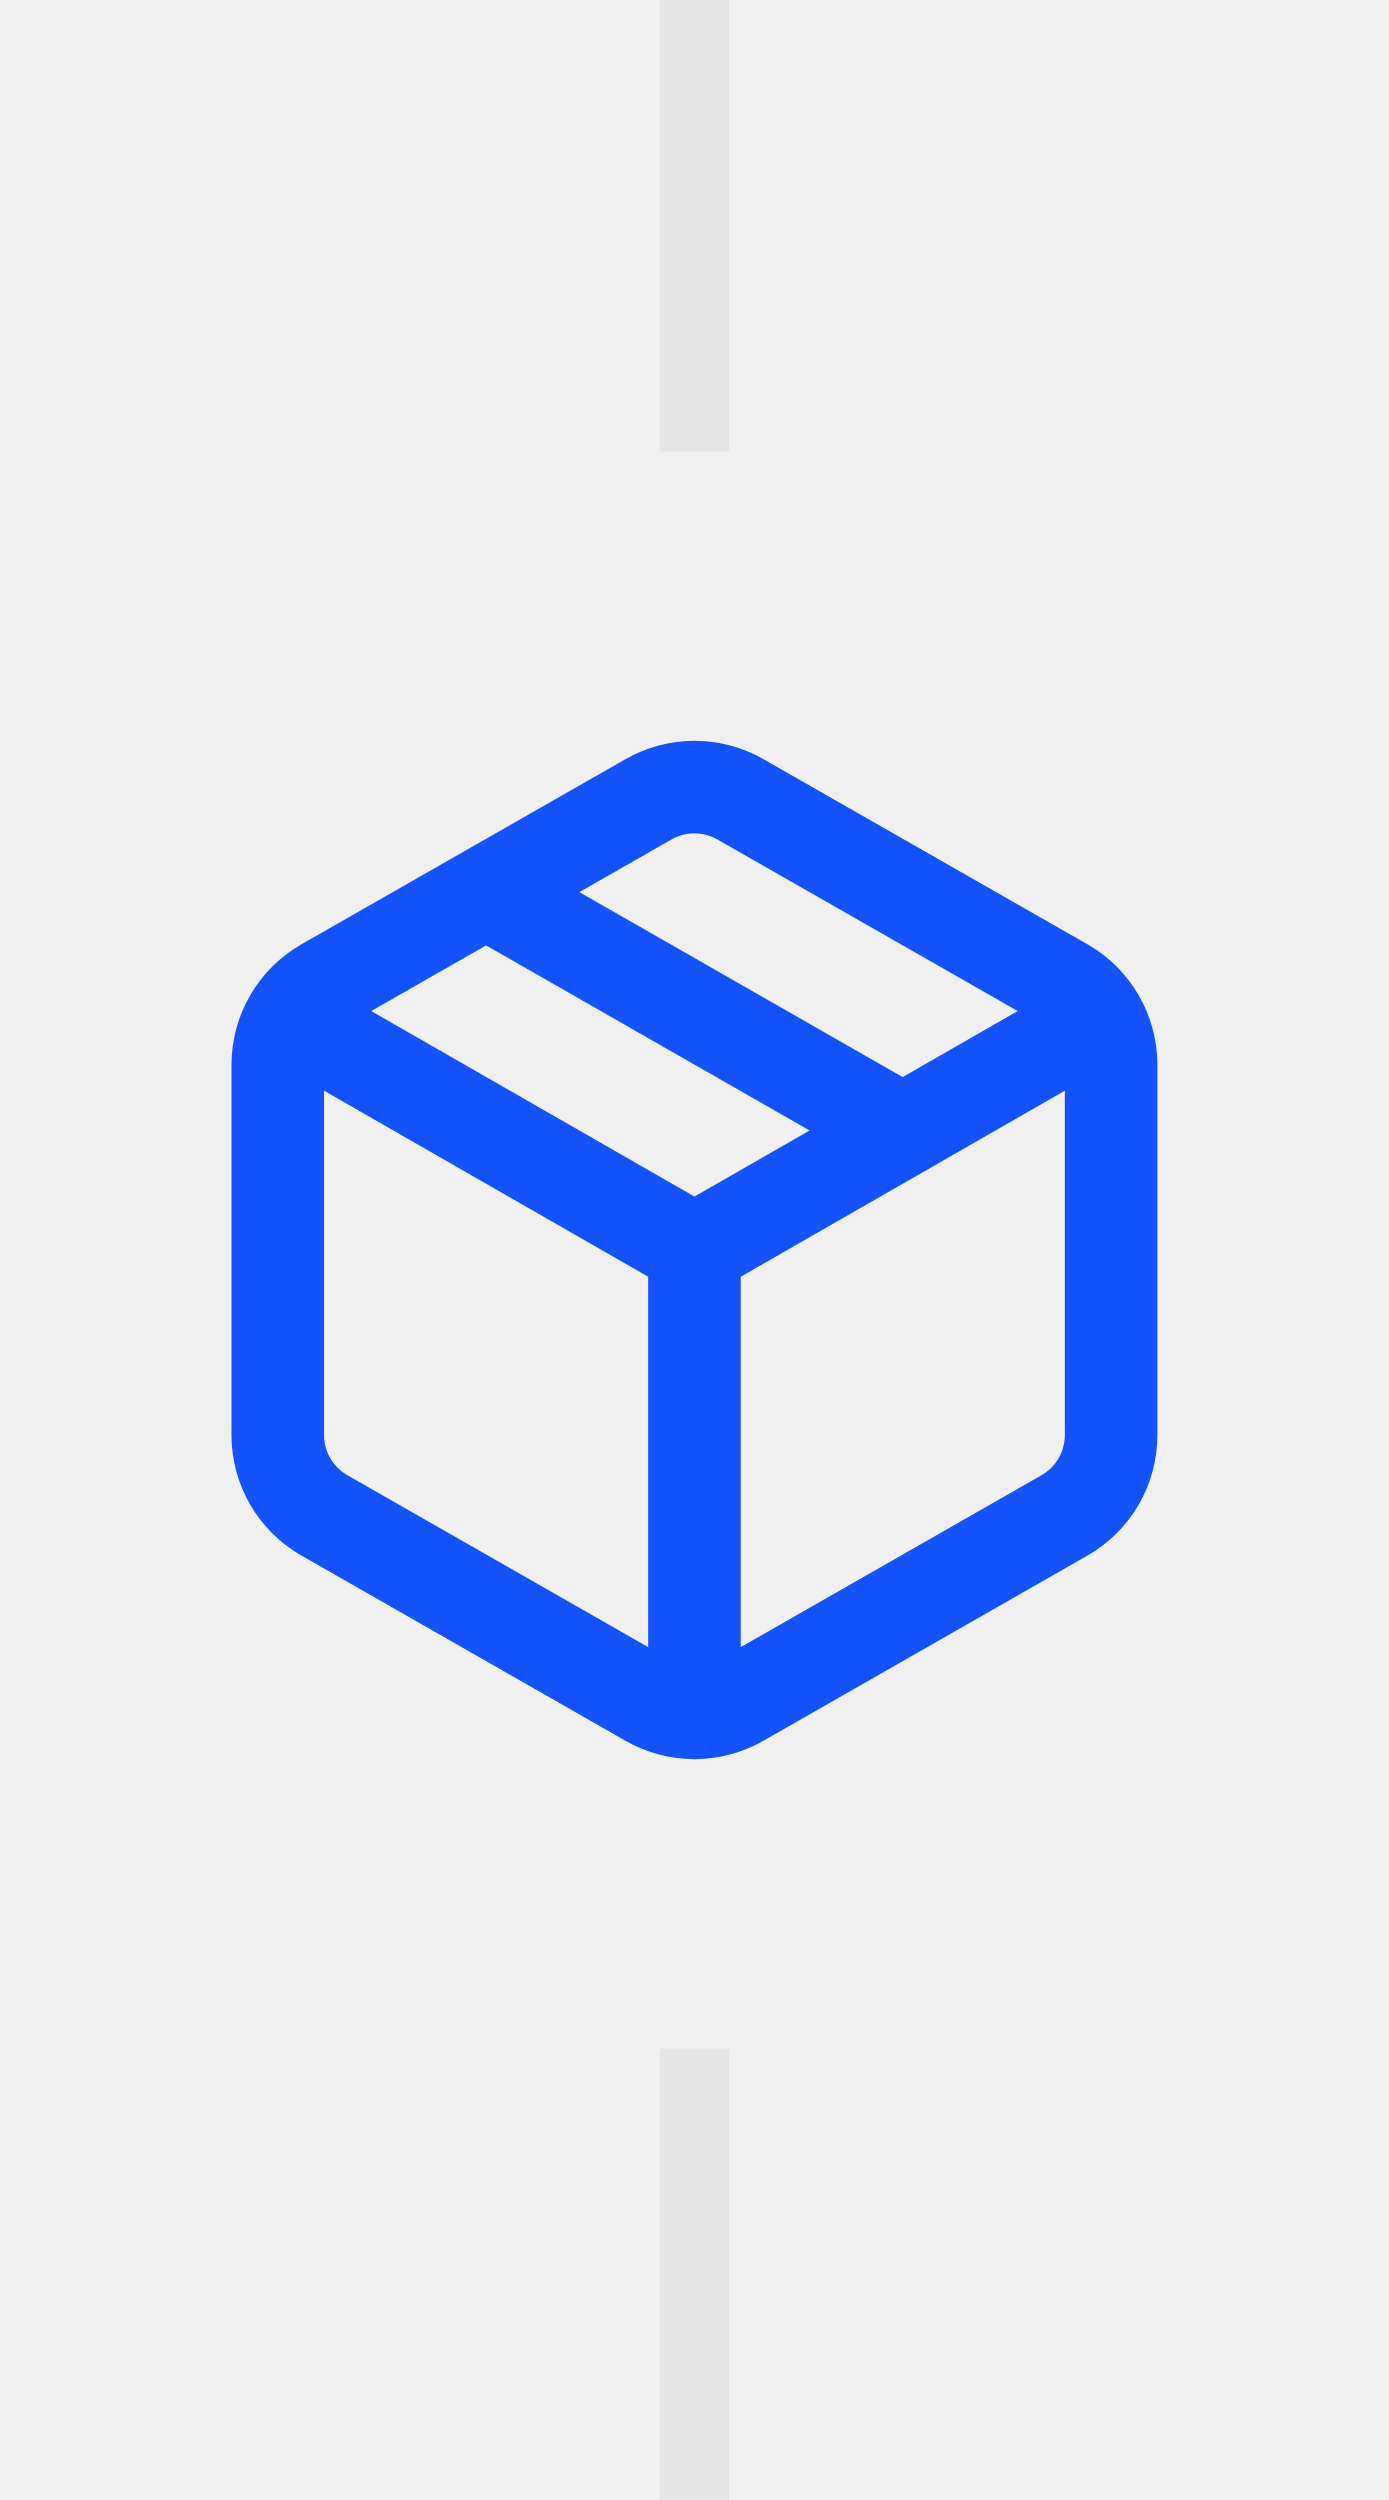
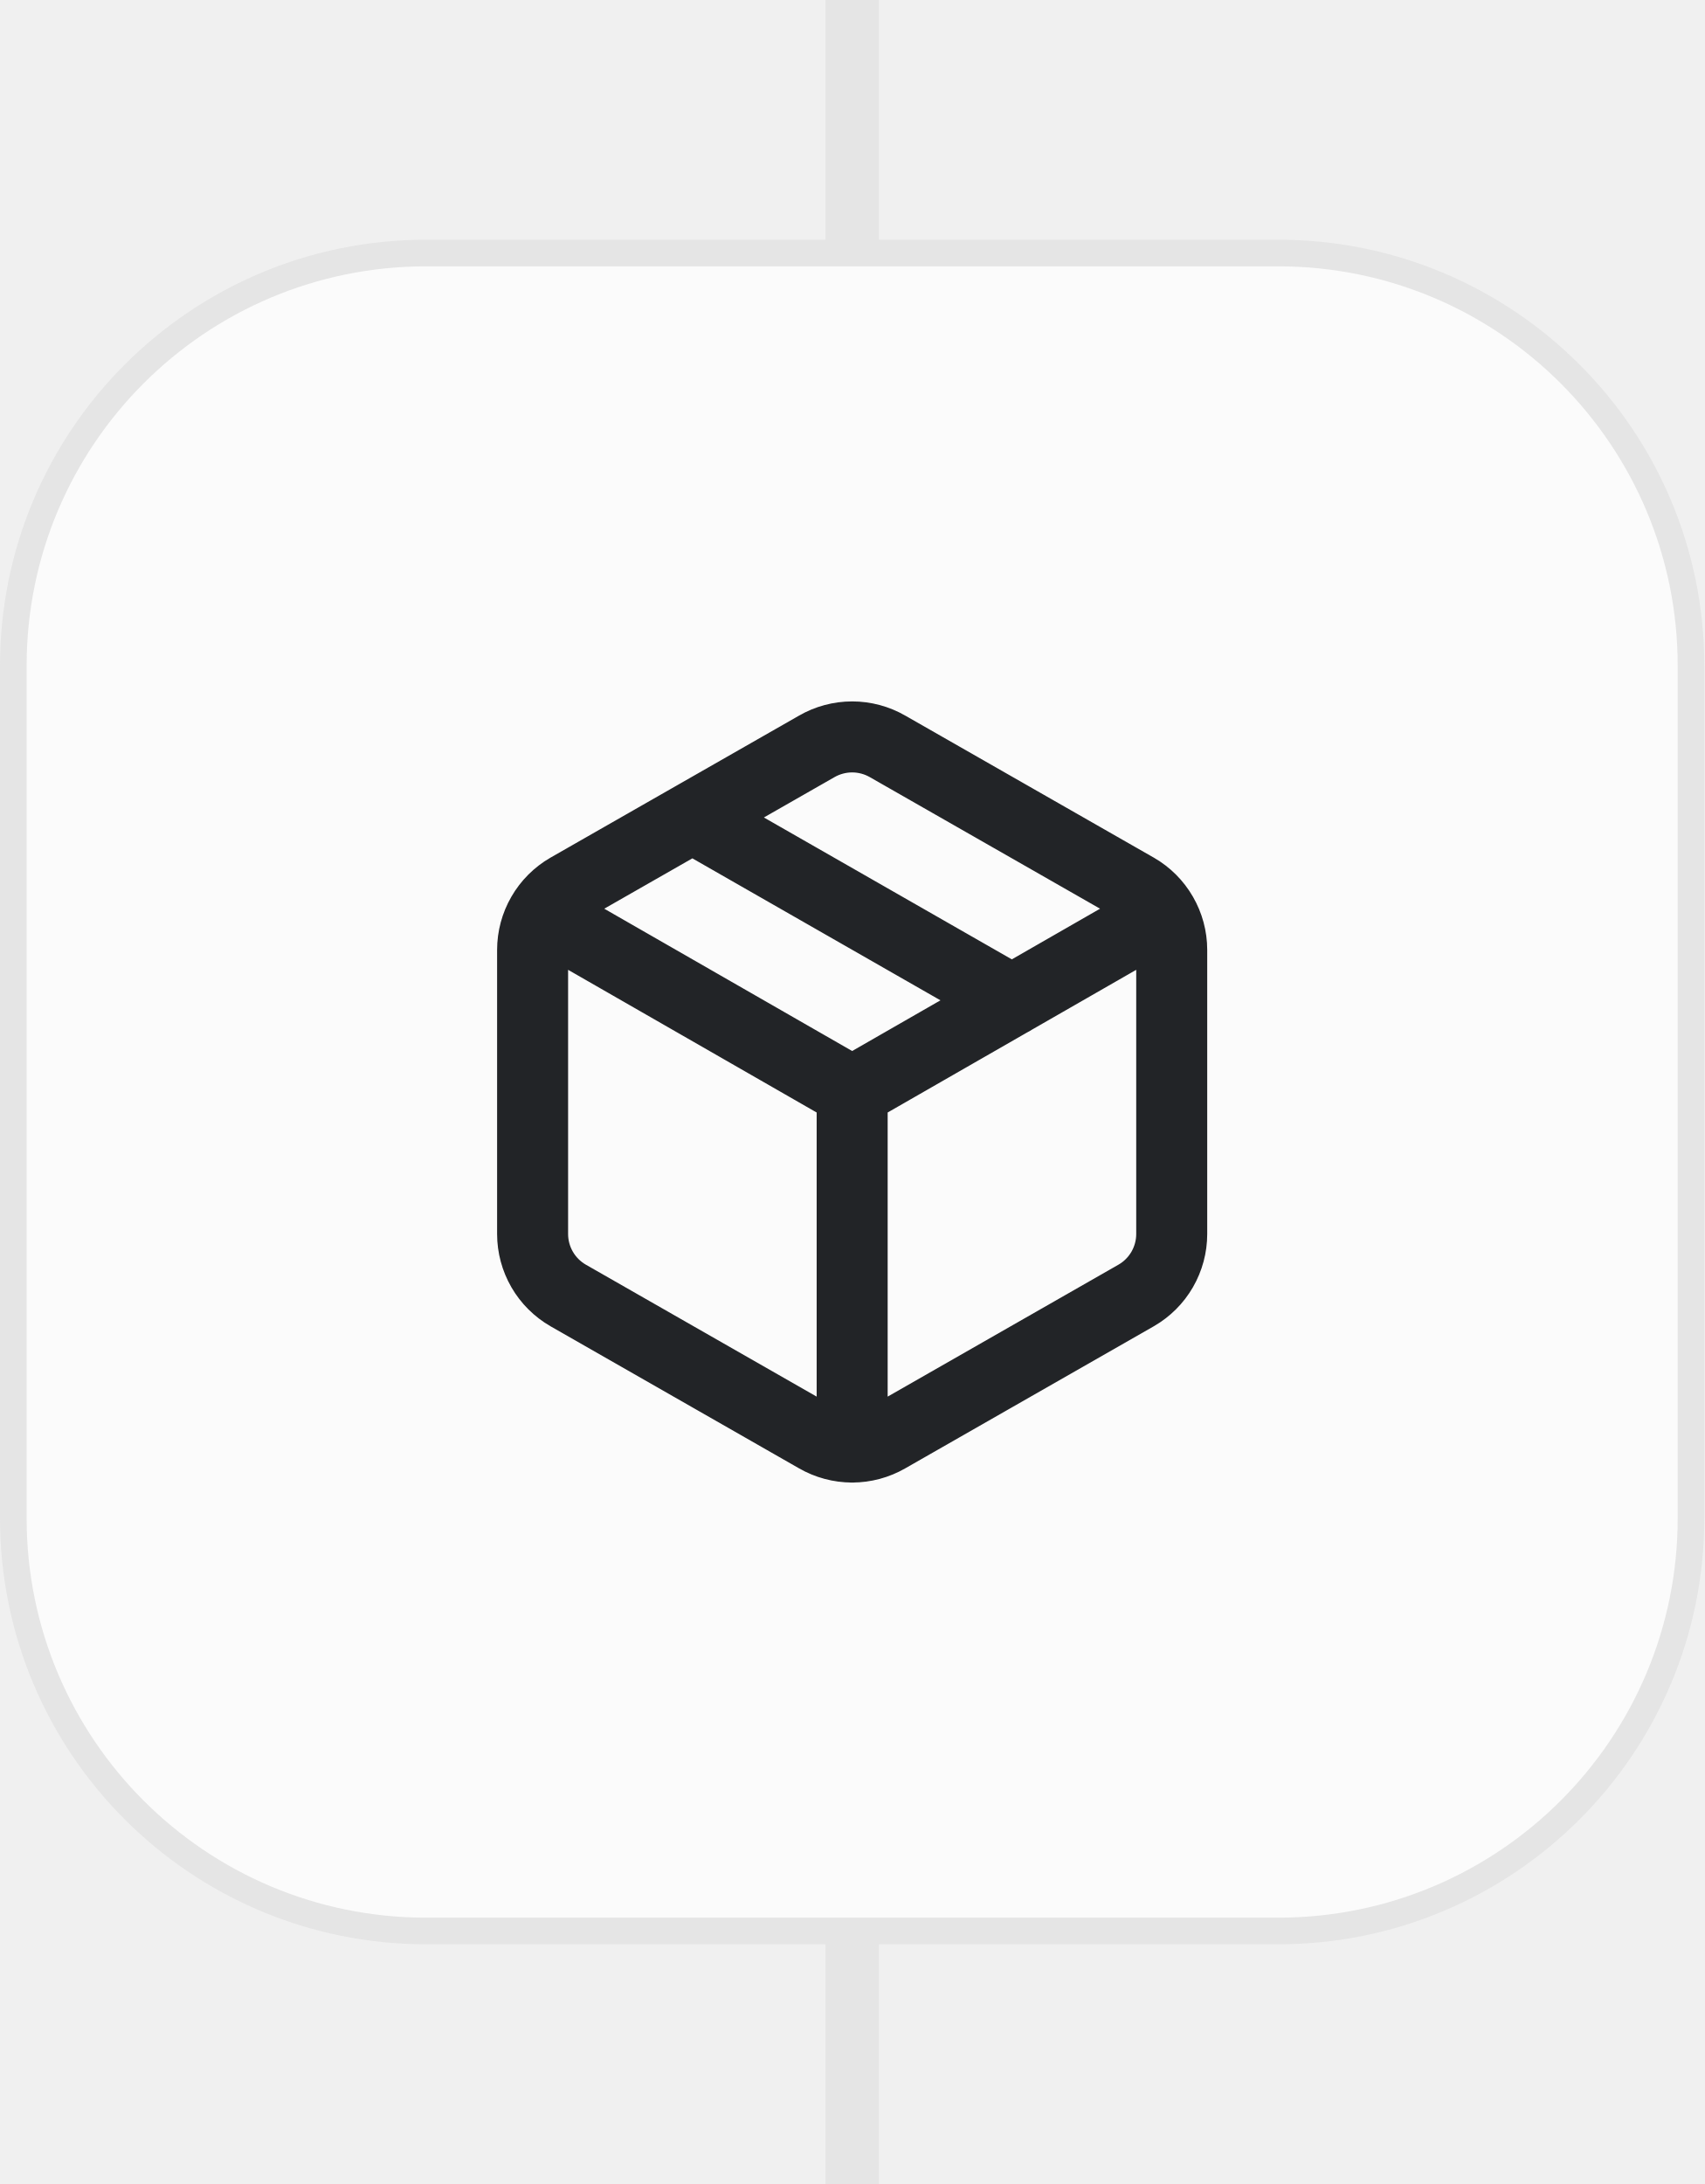
- <svg xmlns="http://www.w3.org/2000/svg" width="20" height="36" viewBox="0 0 20 36" fill="none">
-   <g clip-path="url(#clip0_661_8055)">
-     <path d="M10 0V6M10 36V30" stroke="#E5E5E5" stroke-linecap="square" />
-     <path d="M10 24.666V17.999M10 17.999L4.193 14.666M10 17.999L15.807 14.666M7 12.846L13 16.279M9.333 24.486C9.536 24.603 9.766 24.665 10 24.665C10.234 24.665 10.464 24.603 10.667 24.486L15.333 21.819C15.536 21.702 15.704 21.534 15.821 21.332C15.938 21.129 16 20.9 16 20.666V15.333C16 15.099 15.938 14.869 15.821 14.667C15.704 14.464 15.536 14.296 15.333 14.179L10.667 11.513C10.464 11.396 10.234 11.334 10 11.334C9.766 11.334 9.536 11.396 9.333 11.513L4.667 14.179C4.464 14.296 4.296 14.464 4.179 14.667C4.062 14.869 4 15.099 4 15.333V20.666C4 20.9 4.062 21.129 4.179 21.332C4.296 21.534 4.464 21.702 4.667 21.819L9.333 24.486Z" stroke="#1453F9" stroke-width="1.333" stroke-linecap="round" stroke-linejoin="round" />
-   </g>
-   <defs>
-     <clipPath id="clip0_661_8055">
-       <rect width="20" height="36" fill="white" />
-     </clipPath>
-   </defs>
+ <svg xmlns="http://www.w3.org/2000/svg" width="32" height="41" viewBox="0 0 32 41" fill="none">
+   <path d="M16 0.5V7.167M16 40.5V33.833" stroke="#E5E5E5" stroke-linecap="square" />
+   <rect x="0.25" y="4.75" width="31.5" height="31.5" rx="7.75" fill="#FBFBFB" stroke="#E5E5E5" stroke-width="0.5" />
+   <path d="M16 27.166V20.499M16 20.499L10.193 17.166M16 20.499L21.807 17.166M13 15.346L19 18.779M15.333 26.986C15.536 27.103 15.766 27.165 16 27.165C16.234 27.165 16.464 27.103 16.667 26.986L21.333 24.319C21.536 24.202 21.704 24.034 21.821 23.832C21.938 23.629 22 23.4 22 23.166V17.833C22 17.599 21.938 17.369 21.821 17.167C21.704 16.964 21.536 16.796 21.333 16.679L16.667 14.013C16.464 13.896 16.234 13.834 16 13.834C15.766 13.834 15.536 13.896 15.333 14.013L10.667 16.679C10.464 16.796 10.296 16.964 10.179 17.167C10.062 17.369 10 17.599 10 17.833V23.166C10 23.4 10.062 23.629 10.179 23.832C10.296 24.034 10.464 24.202 10.667 24.319L15.333 26.986Z" stroke="#222427" stroke-width="1.333" stroke-linecap="round" stroke-linejoin="round" />
</svg>
